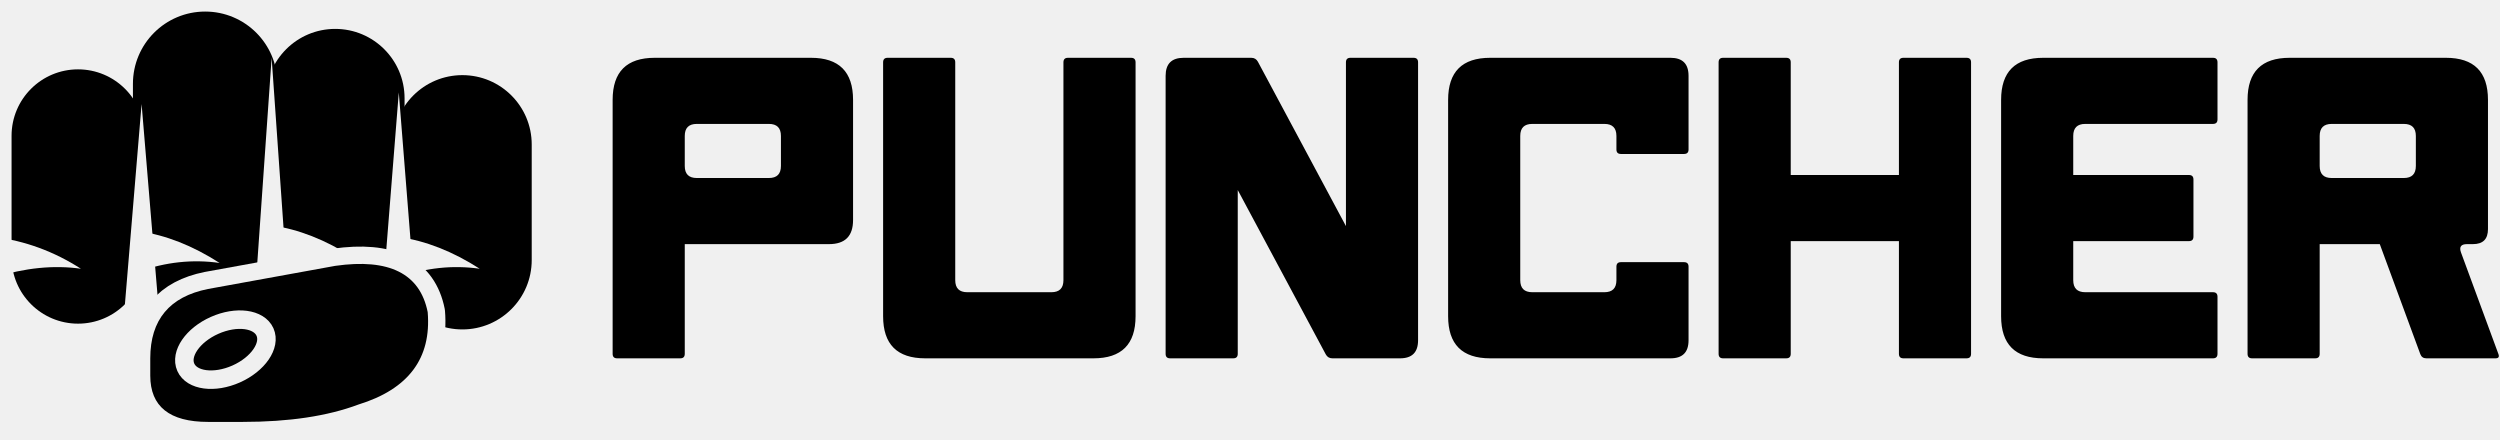
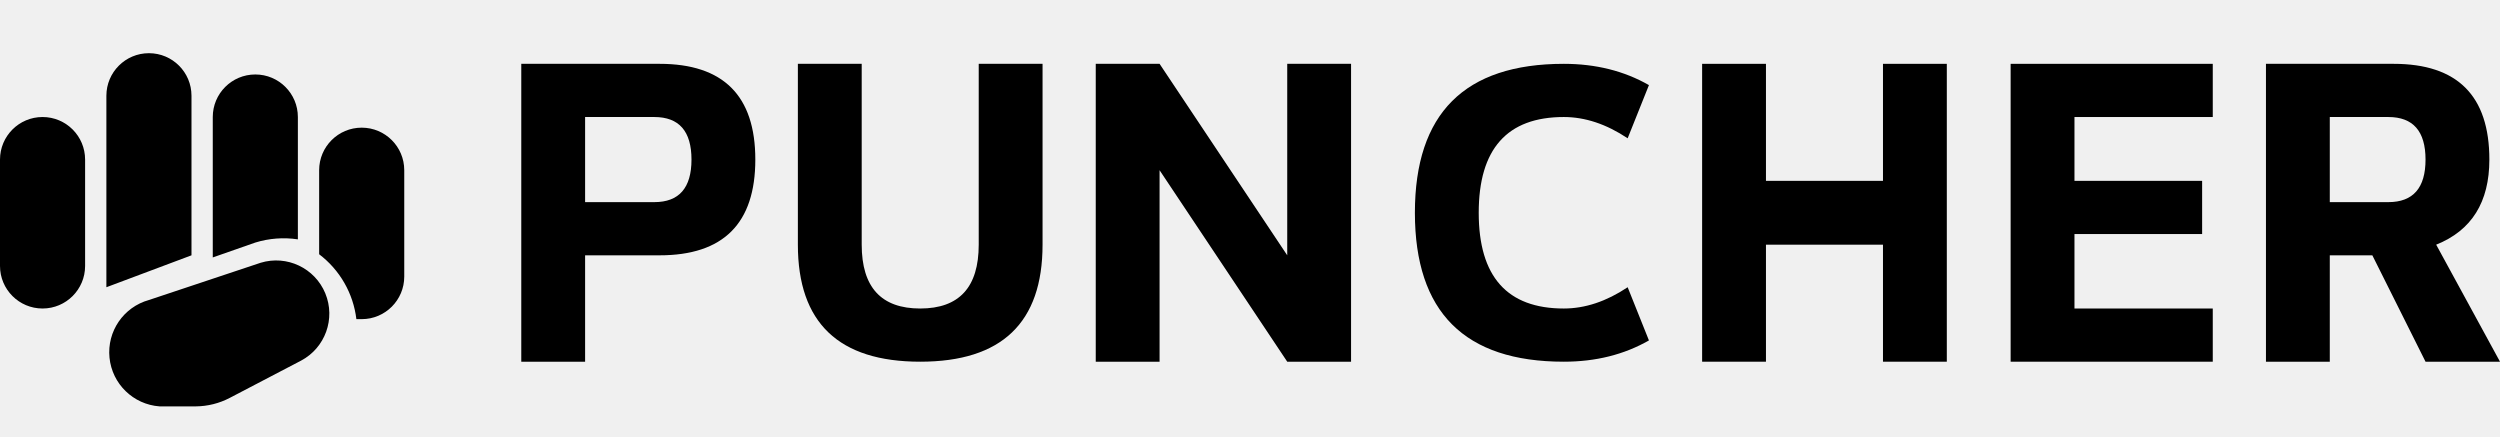
- <svg xmlns="http://www.w3.org/2000/svg" viewBox="2 18 432.56 76" fill="currentColor" role="img" aria-label="Puncher">
-   <defs>
-     <mask id="puncher-fist" maskUnits="userSpaceOnUse" x="-10" y="-10" width="120" height="120">
-       <g fill="#fff">
-         <rect x="4" y="30" width="23" height="44" rx="11.5" />
-         <rect x="25" y="20" width="25" height="54" rx="12.5" />
-         <rect x="48" y="23" width="24" height="52" rx="12" />
-         <rect x="70" y="31" width="24" height="44" rx="12" />
-         <path d="M8 40 H90 V70 H8 Z" />
-       </g>
-       <g fill="#000">
-         <path d="M23 78 L30 78 L26.5 36 Z" />
-         <path d="M45.5 78 L52.5 78 L49 28 Z" />
-         <path d="M67.5 78 L74.5 78 L71 34 Z" />
-         <path d="M1 59 Q9 60 16 64.5 Q9 63.5 1 66 Z" />
-         <path d="M26 58 Q33 59 40 63.5 Q33 62.5 26 65 Z" />
-         <path d="M49 57 Q56 58 63 62.5 Q56 61.5 49 64 Z" />
-         <path d="M71 59 Q78 60 85 64.5 Q78 63.5 71 66 Z" />
-       </g>
-       <path d="M28 80 Q28 70 38 68 L60 64 Q74 62 76 72 Q77 84 64 88 Q56 91 44 91 L38 91 Q28 91 28 83 Z" fill="#fff" stroke="#000" stroke-width="6" paint-order="stroke" stroke-linejoin="round" />
-       <ellipse cx="41" cy="78.5" rx="7.5" ry="4.6" transform="rotate(-24 41 78.5)" fill="none" stroke="#000" stroke-width="3.2" />
-     </mask>
-   </defs>
-   <rect x="-10" y="-10" width="120" height="120" mask="url(#puncher-fist)" />
-   <path transform="translate(108 28) scale(0.52)" d="M0 14Q0 0 14 0L66 0Q80 0 80 14L80 54Q80 62 72 62L24 62L24 98.5Q24 100 22.5 100L1.5 100Q0 100 0 98.5ZM28 22Q24 22 24 26L24 36Q24 40 28 40L52 40Q56 40 56 36L56 26Q56 22 52 22ZM90 1.5Q90 0 91.5 0L112.5 0Q114 0 114 1.5L114 74Q114 78 118 78L146 78Q150 78 150 74L150 1.5Q150 0 151.5 0L172.5 0Q174 0 174 1.5L174 86Q174 100 160 100L104 100Q90 100 90 86ZM184 6Q184 0 190 0L212.5 0Q214 0 214.71 1.32L244 56L244 1.5Q244 0 245.5 0L266.5 0Q268 0 268 1.5L268 94Q268 100 262 100L239.5 100Q238 100 237.29 98.68L208 44L208 98.5Q208 100 206.5 100L185.5 100Q184 100 184 98.5ZM278 14Q278 0 292 0L352 0Q358 0 358 6L358 30.5Q358 32 356.5 32L335.5 32Q334 32 334 30.5L334 26Q334 22 330 22L306 22Q302 22 302 26L302 74Q302 78 306 78L330 78Q334 78 334 74L334 69.5Q334 68 335.5 68L356.5 68Q358 68 358 69.5L358 94Q358 100 352 100L292 100Q278 100 278 86ZM368 1.5Q368 0 369.5 0L390.5 0Q392 0 392 1.5L392 39L428 39L428 1.5Q428 0 429.5 0L450.5 0Q452 0 452 1.5L452 98.5Q452 100 450.5 100L429.5 100Q428 100 428 98.5L428 61L392 61L392 98.5Q392 100 390.5 100L369.5 100Q368 100 368 98.5ZM462 14Q462 0 476 0L532.5 0Q534 0 534 1.5L534 20.5Q534 22 532.5 22L490 22Q486 22 486 26L486 39L524.5 39Q526 39 526 40.5L526 59.5Q526 61 524.5 61L486 61L486 74Q486 78 490 78L532.5 78Q534 78 534 79.5L534 98.5Q534 100 532.5 100L476 100Q462 100 462 86ZM544 14Q544 0 558 0L610 0Q624 0 624 14L624 57Q624 62 619 62L617 62Q614 62 615.04 64.82L627.48 98.59Q628 100 626.5 100L603.5 100Q602 100 601.48 98.59L588 62L568 62L568 98.5Q568 100 566.5 100L545.5 100Q544 100 544 98.5ZM572 22Q568 22 568 26L568 36Q568 40 572 40L596 40Q600 40 600 36L600 26Q600 22 596 22Z" />
+ <svg xmlns="http://www.w3.org/2000/svg" viewBox="0 0 235 41" fill="currentColor" role="img" aria-label="Puncher">
+   <path d="M0 15a4 4 0 0 1 8 0v10a4 4 0 0 1-8 0Z            M10 9a4 4 0 0 1 8 0v15l-8 3Z            M20 11a4 4 0 0 1 8 0v11.5a9 9 0 0 0-4 .3l-4 1.4Z            M30 16a4 4 0 0 1 8 0v10a4 4 0 0 1-4 4h-.5a9 9 0 0 0-3.5-6.1Z            M14 28.2l10.5-3.5a5 5 0 0 1 3.8 9.2l-6.7 3.5a7 7 0 0 1-3.2.8H15a5.1 5.1 0 0 1-1-10Z" />
+   <g transform="translate(49 6)" fill-rule="evenodd">
+     <path d="M0 28V0h13q9 0 9 9t-9 9H6v10Zm6-15h6.5q3.5 0 3.5-4t-3.5-4H6Z" />
+     <path d="M26 0h6v17q0 6 5.5 6t5.5-6V0h6v17q0 11-11.5 11T26 17Z" />
+     <path d="M54 28V0h6l12 18V0h6v28h-6L60 10v18Z" />
+     <path d="M106 2l-2 5q-3-2-6-2-8 0-8 9t8 9q3 0 6-2l2 5q-3.5 2-8 2-14 0-14-14T98 0q4.5 0 8 2Z" />
+     <path d="M111 0h6v11h11V0h6v28h-6V17h-11v11h-6Z" />
+     <path d="M140 0h19v5h-13v6h12v5h-12v7h13v5h-19Z" />
+     <path d="M164 28V0h12q9 0 9 9 0 6-5 8l6 11h-7l-5-10h-4v10Zm6-15h5.5q3.5 0 3.5-4t-3.5-4H170Z" />
+   </g>
</svg>
